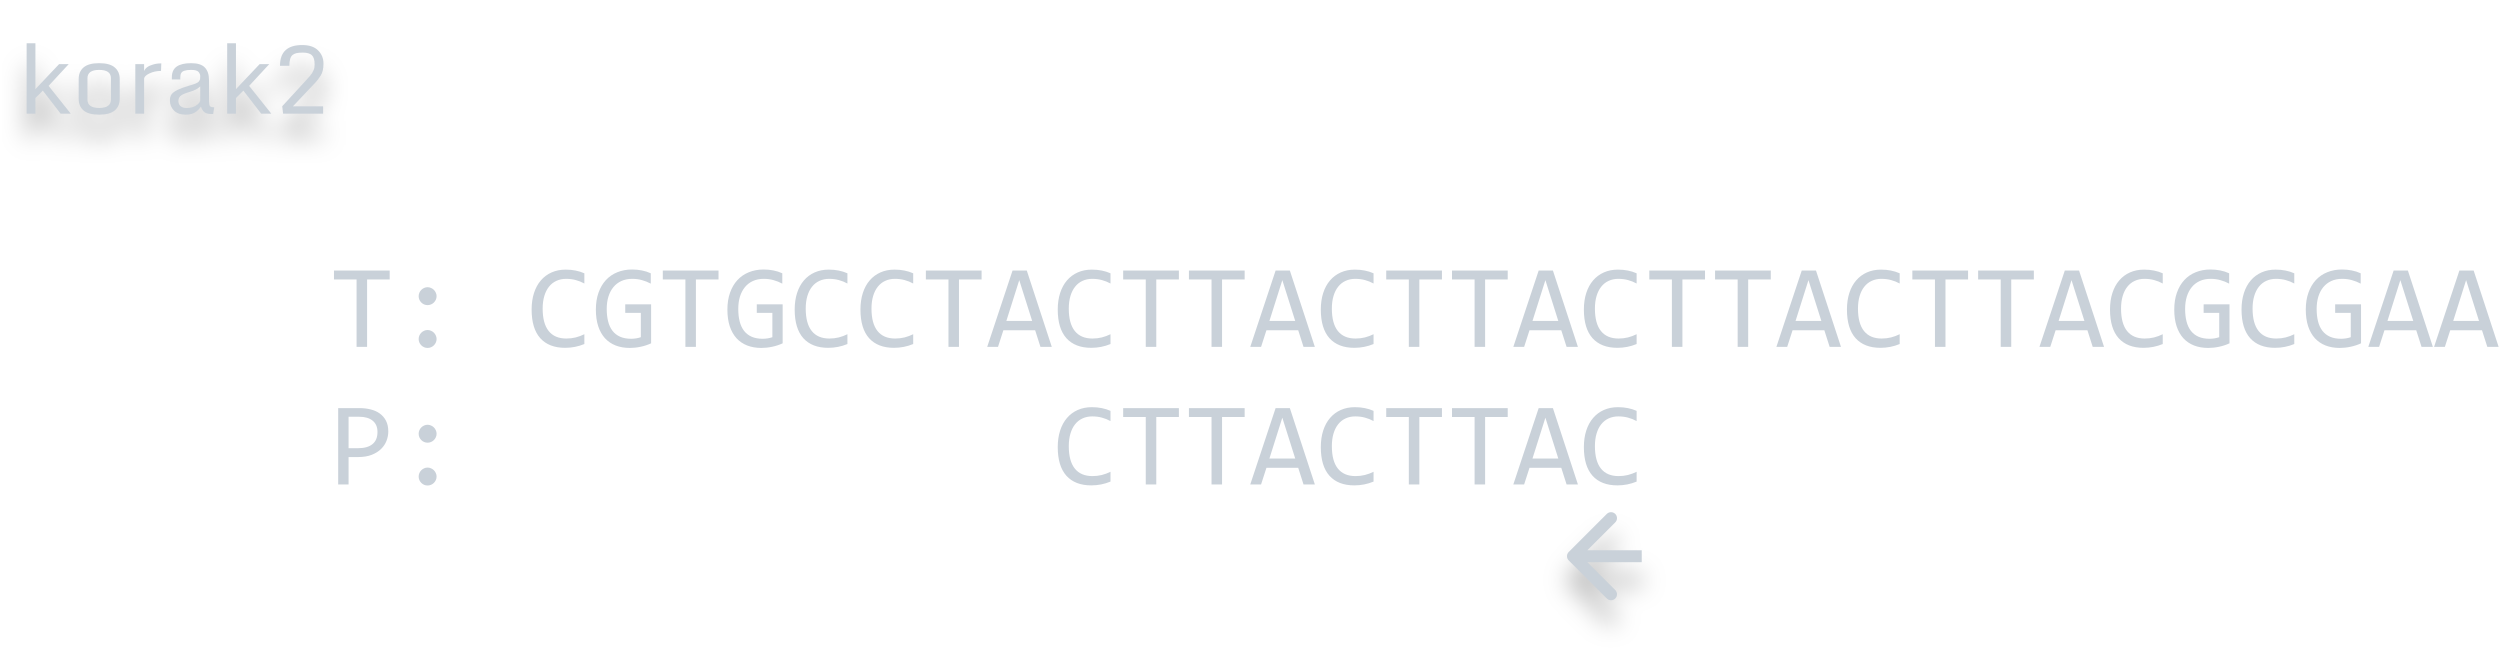
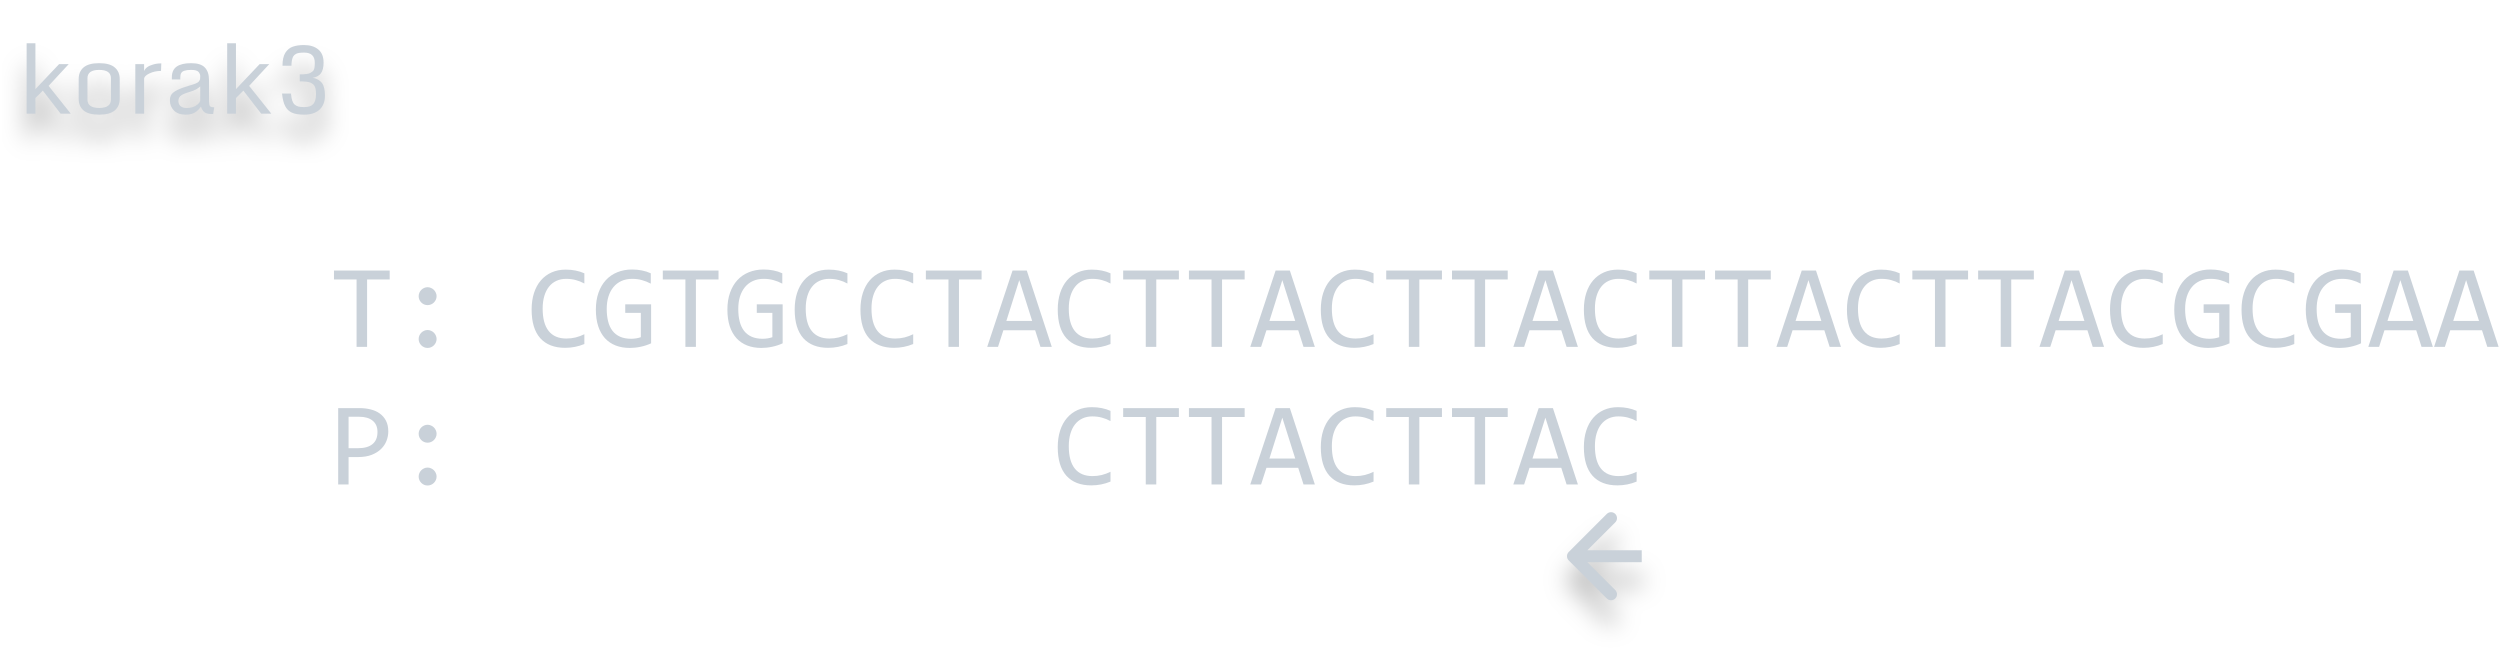
<svg xmlns="http://www.w3.org/2000/svg" width="418" height="109" viewBox="0 0 418 109" fill="none">
  <g filter="url(#filter0_d)">
    <path d="M262.293 92.293C261.902 92.683 261.902 93.317 262.293 93.707L268.657 100.071C269.047 100.462 269.681 100.462 270.071 100.071C270.462 99.68 270.462 99.047 270.071 98.657L264.414 93L270.071 87.343C270.462 86.953 270.462 86.32 270.071 85.929C269.681 85.538 269.047 85.538 268.657 85.929L262.293 92.293ZM274.5 92H263V94H274.5V92Z" fill="#C9D1D9" />
  </g>
  <path d="M65.156 46.721H61.377V58H59.619V46.721H55.84V45.236H65.156V46.721ZM71.494 48.02C71.696 48.02 71.888 48.062 72.07 48.147C72.253 48.225 72.412 48.332 72.549 48.469C72.686 48.605 72.793 48.765 72.871 48.947C72.956 49.13 72.998 49.322 72.998 49.523C72.998 49.732 72.956 49.927 72.871 50.109C72.793 50.285 72.686 50.441 72.549 50.578C72.412 50.715 72.253 50.822 72.07 50.9C71.888 50.978 71.696 51.018 71.494 51.018C71.286 51.018 71.091 50.978 70.908 50.9C70.732 50.822 70.576 50.715 70.439 50.578C70.303 50.441 70.195 50.285 70.117 50.109C70.039 49.927 70 49.732 70 49.523C70 49.322 70.039 49.13 70.117 48.947C70.195 48.765 70.303 48.605 70.439 48.469C70.576 48.332 70.732 48.225 70.908 48.147C71.091 48.062 71.286 48.02 71.494 48.02ZM71.494 55.178C71.696 55.178 71.888 55.22 72.07 55.305C72.253 55.383 72.412 55.49 72.549 55.627C72.686 55.764 72.793 55.923 72.871 56.105C72.956 56.288 72.998 56.48 72.998 56.682C72.998 56.89 72.956 57.085 72.871 57.268C72.793 57.443 72.686 57.6 72.549 57.736C72.412 57.873 72.253 57.98 72.07 58.059C71.888 58.137 71.696 58.176 71.494 58.176C71.286 58.176 71.091 58.137 70.908 58.059C70.732 57.98 70.576 57.873 70.439 57.736C70.303 57.6 70.195 57.443 70.117 57.268C70.039 57.085 70 56.89 70 56.682C70 56.48 70.039 56.288 70.117 56.105C70.195 55.923 70.303 55.764 70.439 55.627C70.576 55.49 70.732 55.383 70.908 55.305C71.091 55.22 71.286 55.178 71.494 55.178ZM97.705 57.522C96.683 57.945 95.612 58.156 94.492 58.156C92.689 58.156 91.302 57.619 90.332 56.545C89.368 55.464 88.887 53.869 88.887 51.76C88.887 50.738 89.02 49.813 89.287 48.986C89.554 48.16 89.935 47.46 90.43 46.887C90.924 46.307 91.523 45.861 92.227 45.549C92.93 45.236 93.717 45.08 94.59 45.08C95.182 45.08 95.732 45.132 96.24 45.236C96.748 45.334 97.236 45.487 97.705 45.695V47.404C97.243 47.15 96.764 46.958 96.269 46.828C95.775 46.691 95.234 46.623 94.648 46.623C94.049 46.623 93.506 46.737 93.018 46.965C92.536 47.186 92.126 47.512 91.787 47.941C91.449 48.365 91.188 48.885 91.006 49.504C90.824 50.116 90.732 50.816 90.732 51.603C90.732 53.257 91.068 54.504 91.738 55.344C92.409 56.184 93.392 56.603 94.688 56.603C95.234 56.603 95.758 56.542 96.26 56.418C96.761 56.288 97.243 56.109 97.705 55.881V57.522ZM108.809 47.424C108.333 47.17 107.845 46.975 107.344 46.838C106.842 46.695 106.296 46.623 105.703 46.623C105.026 46.623 104.424 46.743 103.896 46.984C103.369 47.225 102.923 47.567 102.559 48.01C102.201 48.446 101.924 48.973 101.729 49.592C101.54 50.21 101.445 50.894 101.445 51.643C101.445 52.424 101.523 53.124 101.68 53.742C101.836 54.361 102.08 54.885 102.412 55.315C102.744 55.744 103.167 56.073 103.682 56.301C104.202 56.529 104.824 56.643 105.547 56.643C105.671 56.643 105.804 56.636 105.947 56.623C106.09 56.61 106.234 56.594 106.377 56.574C106.52 56.548 106.657 56.519 106.787 56.486C106.924 56.454 107.044 56.418 107.148 56.379V52.316H104.541V50.881H108.867V57.404C108.6 57.528 108.317 57.639 108.018 57.736C107.725 57.834 107.422 57.915 107.109 57.98C106.803 58.046 106.497 58.094 106.191 58.127C105.885 58.16 105.589 58.176 105.303 58.176C104.43 58.176 103.643 58.039 102.939 57.766C102.243 57.492 101.647 57.089 101.152 56.555C100.664 56.014 100.286 55.344 100.02 54.543C99.759 53.742 99.629 52.815 99.629 51.76C99.629 50.712 99.775 49.774 100.068 48.947C100.361 48.114 100.771 47.411 101.299 46.838C101.833 46.258 102.471 45.819 103.213 45.52C103.962 45.214 104.785 45.06 105.684 45.06C106.257 45.06 106.8 45.113 107.314 45.217C107.835 45.315 108.333 45.474 108.809 45.695V47.424ZM120.137 46.721H116.357V58H114.6V46.721H110.82V45.236H120.137V46.721ZM130.801 47.424C130.326 47.17 129.837 46.975 129.336 46.838C128.835 46.695 128.288 46.623 127.695 46.623C127.018 46.623 126.416 46.743 125.889 46.984C125.361 47.225 124.915 47.567 124.551 48.01C124.193 48.446 123.916 48.973 123.721 49.592C123.532 50.21 123.438 50.894 123.438 51.643C123.438 52.424 123.516 53.124 123.672 53.742C123.828 54.361 124.072 54.885 124.404 55.315C124.736 55.744 125.16 56.073 125.674 56.301C126.195 56.529 126.816 56.643 127.539 56.643C127.663 56.643 127.796 56.636 127.939 56.623C128.083 56.61 128.226 56.594 128.369 56.574C128.512 56.548 128.649 56.519 128.779 56.486C128.916 56.454 129.036 56.418 129.141 56.379V52.316H126.533V50.881H130.859V57.404C130.592 57.528 130.309 57.639 130.01 57.736C129.717 57.834 129.414 57.915 129.102 57.98C128.796 58.046 128.49 58.094 128.184 58.127C127.878 58.16 127.581 58.176 127.295 58.176C126.423 58.176 125.635 58.039 124.932 57.766C124.235 57.492 123.639 57.089 123.145 56.555C122.656 56.014 122.279 55.344 122.012 54.543C121.751 53.742 121.621 52.815 121.621 51.76C121.621 50.712 121.768 49.774 122.061 48.947C122.354 48.114 122.764 47.411 123.291 46.838C123.825 46.258 124.463 45.819 125.205 45.52C125.954 45.214 126.777 45.06 127.676 45.06C128.249 45.06 128.792 45.113 129.307 45.217C129.827 45.315 130.326 45.474 130.801 45.695V47.424ZM141.689 57.522C140.667 57.945 139.596 58.156 138.477 58.156C136.673 58.156 135.286 57.619 134.316 56.545C133.353 55.464 132.871 53.869 132.871 51.76C132.871 50.738 133.005 49.813 133.271 48.986C133.538 48.16 133.919 47.46 134.414 46.887C134.909 46.307 135.508 45.861 136.211 45.549C136.914 45.236 137.702 45.08 138.574 45.08C139.167 45.08 139.717 45.132 140.225 45.236C140.732 45.334 141.221 45.487 141.689 45.695V47.404C141.227 47.15 140.749 46.958 140.254 46.828C139.759 46.691 139.219 46.623 138.633 46.623C138.034 46.623 137.49 46.737 137.002 46.965C136.52 47.186 136.11 47.512 135.771 47.941C135.433 48.365 135.173 48.885 134.99 49.504C134.808 50.116 134.717 50.816 134.717 51.603C134.717 53.257 135.052 54.504 135.723 55.344C136.393 56.184 137.376 56.603 138.672 56.603C139.219 56.603 139.743 56.542 140.244 56.418C140.745 56.288 141.227 56.109 141.689 55.881V57.522ZM152.686 57.522C151.663 57.945 150.592 58.156 149.473 58.156C147.669 58.156 146.283 57.619 145.312 56.545C144.349 55.464 143.867 53.869 143.867 51.76C143.867 50.738 144.001 49.813 144.268 48.986C144.535 48.16 144.915 47.46 145.41 46.887C145.905 46.307 146.504 45.861 147.207 45.549C147.91 45.236 148.698 45.08 149.57 45.08C150.163 45.08 150.713 45.132 151.221 45.236C151.729 45.334 152.217 45.487 152.686 45.695V47.404C152.223 47.15 151.745 46.958 151.25 46.828C150.755 46.691 150.215 46.623 149.629 46.623C149.03 46.623 148.486 46.737 147.998 46.965C147.516 47.186 147.106 47.512 146.768 47.941C146.429 48.365 146.169 48.885 145.986 49.504C145.804 50.116 145.713 50.816 145.713 51.603C145.713 53.257 146.048 54.504 146.719 55.344C147.389 56.184 148.372 56.603 149.668 56.603C150.215 56.603 150.739 56.542 151.24 56.418C151.742 56.288 152.223 56.109 152.686 55.881V57.522ZM164.121 46.721H160.342V58H158.584V46.721H154.805V45.236H164.121V46.721ZM175.859 58H173.965L173.076 55.217H167.764L166.865 58H165.059L169.297 45.236H171.68L175.859 58ZM172.578 53.664L170.42 46.838L168.262 53.664H172.578ZM185.674 57.522C184.652 57.945 183.581 58.156 182.461 58.156C180.658 58.156 179.271 57.619 178.301 56.545C177.337 55.464 176.855 53.869 176.855 51.76C176.855 50.738 176.989 49.813 177.256 48.986C177.523 48.16 177.904 47.46 178.398 46.887C178.893 46.307 179.492 45.861 180.195 45.549C180.898 45.236 181.686 45.08 182.559 45.08C183.151 45.08 183.701 45.132 184.209 45.236C184.717 45.334 185.205 45.487 185.674 45.695V47.404C185.212 47.15 184.733 46.958 184.238 46.828C183.743 46.691 183.203 46.623 182.617 46.623C182.018 46.623 181.475 46.737 180.986 46.965C180.505 47.186 180.094 47.512 179.756 47.941C179.417 48.365 179.157 48.885 178.975 49.504C178.792 50.116 178.701 50.816 178.701 51.603C178.701 53.257 179.036 54.504 179.707 55.344C180.378 56.184 181.361 56.603 182.656 56.603C183.203 56.603 183.727 56.542 184.229 56.418C184.73 56.288 185.212 56.109 185.674 55.881V57.522ZM197.109 46.721H193.33V58H191.572V46.721H187.793V45.236H197.109V46.721ZM208.105 46.721H204.326V58H202.568V46.721H198.789V45.236H208.105V46.721ZM219.844 58H217.949L217.061 55.217H211.748L210.85 58H209.043L213.281 45.236H215.664L219.844 58ZM216.562 53.664L214.404 46.838L212.246 53.664H216.562ZM229.658 57.522C228.636 57.945 227.565 58.156 226.445 58.156C224.642 58.156 223.255 57.619 222.285 56.545C221.322 55.464 220.84 53.869 220.84 51.76C220.84 50.738 220.973 49.813 221.24 48.986C221.507 48.16 221.888 47.46 222.383 46.887C222.878 46.307 223.477 45.861 224.18 45.549C224.883 45.236 225.671 45.08 226.543 45.08C227.135 45.08 227.686 45.132 228.193 45.236C228.701 45.334 229.189 45.487 229.658 45.695V47.404C229.196 47.15 228.717 46.958 228.223 46.828C227.728 46.691 227.188 46.623 226.602 46.623C226.003 46.623 225.459 46.737 224.971 46.965C224.489 47.186 224.079 47.512 223.74 47.941C223.402 48.365 223.141 48.885 222.959 49.504C222.777 50.116 222.686 50.816 222.686 51.603C222.686 53.257 223.021 54.504 223.691 55.344C224.362 56.184 225.345 56.603 226.641 56.603C227.188 56.603 227.712 56.542 228.213 56.418C228.714 56.288 229.196 56.109 229.658 55.881V57.522ZM241.094 46.721H237.314V58H235.557V46.721H231.777V45.236H241.094V46.721ZM252.09 46.721H248.311V58H246.553V46.721H242.773V45.236H252.09V46.721ZM263.828 58H261.934L261.045 55.217H255.732L254.834 58H253.027L257.266 45.236H259.648L263.828 58ZM260.547 53.664L258.389 46.838L256.23 53.664H260.547ZM273.643 57.522C272.62 57.945 271.549 58.156 270.43 58.156C268.626 58.156 267.24 57.619 266.27 56.545C265.306 55.464 264.824 53.869 264.824 51.76C264.824 50.738 264.958 49.813 265.225 48.986C265.492 48.16 265.872 47.46 266.367 46.887C266.862 46.307 267.461 45.861 268.164 45.549C268.867 45.236 269.655 45.08 270.527 45.08C271.12 45.08 271.67 45.132 272.178 45.236C272.686 45.334 273.174 45.487 273.643 45.695V47.404C273.18 47.15 272.702 46.958 272.207 46.828C271.712 46.691 271.172 46.623 270.586 46.623C269.987 46.623 269.443 46.737 268.955 46.965C268.473 47.186 268.063 47.512 267.725 47.941C267.386 48.365 267.126 48.885 266.943 49.504C266.761 50.116 266.67 50.816 266.67 51.603C266.67 53.257 267.005 54.504 267.676 55.344C268.346 56.184 269.329 56.603 270.625 56.603C271.172 56.603 271.696 56.542 272.197 56.418C272.699 56.288 273.18 56.109 273.643 55.881V57.522ZM285.078 46.721H281.299V58H279.541V46.721H275.762V45.236H285.078V46.721ZM296.074 46.721H292.295V58H290.537V46.721H286.758V45.236H296.074V46.721ZM307.812 58H305.918L305.029 55.217H299.717L298.818 58H297.012L301.25 45.236H303.633L307.812 58ZM304.531 53.664L302.373 46.838L300.215 53.664H304.531ZM317.627 57.522C316.605 57.945 315.534 58.156 314.414 58.156C312.611 58.156 311.224 57.619 310.254 56.545C309.29 55.464 308.809 53.869 308.809 51.76C308.809 50.738 308.942 49.813 309.209 48.986C309.476 48.16 309.857 47.46 310.352 46.887C310.846 46.307 311.445 45.861 312.148 45.549C312.852 45.236 313.639 45.08 314.512 45.08C315.104 45.08 315.654 45.132 316.162 45.236C316.67 45.334 317.158 45.487 317.627 45.695V47.404C317.165 47.15 316.686 46.958 316.191 46.828C315.697 46.691 315.156 46.623 314.57 46.623C313.971 46.623 313.428 46.737 312.939 46.965C312.458 47.186 312.048 47.512 311.709 47.941C311.37 48.365 311.11 48.885 310.928 49.504C310.745 50.116 310.654 50.816 310.654 51.603C310.654 53.257 310.99 54.504 311.66 55.344C312.331 56.184 313.314 56.603 314.609 56.603C315.156 56.603 315.68 56.542 316.182 56.418C316.683 56.288 317.165 56.109 317.627 55.881V57.522ZM329.062 46.721H325.283V58H323.525V46.721H319.746V45.236H329.062V46.721ZM340.059 46.721H336.279V58H334.521V46.721H330.742V45.236H340.059V46.721ZM351.797 58H349.902L349.014 55.217H343.701L342.803 58H340.996L345.234 45.236H347.617L351.797 58ZM348.516 53.664L346.357 46.838L344.199 53.664H348.516ZM361.611 57.522C360.589 57.945 359.518 58.156 358.398 58.156C356.595 58.156 355.208 57.619 354.238 56.545C353.275 55.464 352.793 53.869 352.793 51.76C352.793 50.738 352.926 49.813 353.193 48.986C353.46 48.16 353.841 47.46 354.336 46.887C354.831 46.307 355.43 45.861 356.133 45.549C356.836 45.236 357.624 45.08 358.496 45.08C359.089 45.08 359.639 45.132 360.146 45.236C360.654 45.334 361.143 45.487 361.611 45.695V47.404C361.149 47.15 360.671 46.958 360.176 46.828C359.681 46.691 359.141 46.623 358.555 46.623C357.956 46.623 357.412 46.737 356.924 46.965C356.442 47.186 356.032 47.512 355.693 47.941C355.355 48.365 355.094 48.885 354.912 49.504C354.73 50.116 354.639 50.816 354.639 51.603C354.639 53.257 354.974 54.504 355.645 55.344C356.315 56.184 357.298 56.603 358.594 56.603C359.141 56.603 359.665 56.542 360.166 56.418C360.667 56.288 361.149 56.109 361.611 55.881V57.522ZM372.715 47.424C372.24 47.17 371.751 46.975 371.25 46.838C370.749 46.695 370.202 46.623 369.609 46.623C368.932 46.623 368.33 46.743 367.803 46.984C367.275 47.225 366.829 47.567 366.465 48.01C366.107 48.446 365.83 48.973 365.635 49.592C365.446 50.21 365.352 50.894 365.352 51.643C365.352 52.424 365.43 53.124 365.586 53.742C365.742 54.361 365.986 54.885 366.318 55.315C366.65 55.744 367.074 56.073 367.588 56.301C368.109 56.529 368.73 56.643 369.453 56.643C369.577 56.643 369.71 56.636 369.854 56.623C369.997 56.61 370.14 56.594 370.283 56.574C370.426 56.548 370.563 56.519 370.693 56.486C370.83 56.454 370.951 56.418 371.055 56.379V52.316H368.447V50.881H372.773V57.404C372.507 57.528 372.223 57.639 371.924 57.736C371.631 57.834 371.328 57.915 371.016 57.98C370.71 58.046 370.404 58.094 370.098 58.127C369.792 58.16 369.495 58.176 369.209 58.176C368.337 58.176 367.549 58.039 366.846 57.766C366.149 57.492 365.553 57.089 365.059 56.555C364.57 56.014 364.193 55.344 363.926 54.543C363.665 53.742 363.535 52.815 363.535 51.76C363.535 50.712 363.682 49.774 363.975 48.947C364.268 48.114 364.678 47.411 365.205 46.838C365.739 46.258 366.377 45.819 367.119 45.52C367.868 45.214 368.691 45.06 369.59 45.06C370.163 45.06 370.706 45.113 371.221 45.217C371.742 45.315 372.24 45.474 372.715 45.695V47.424ZM383.604 57.522C382.581 57.945 381.51 58.156 380.391 58.156C378.587 58.156 377.201 57.619 376.23 56.545C375.267 55.464 374.785 53.869 374.785 51.76C374.785 50.738 374.919 49.813 375.186 48.986C375.452 48.16 375.833 47.46 376.328 46.887C376.823 46.307 377.422 45.861 378.125 45.549C378.828 45.236 379.616 45.08 380.488 45.08C381.081 45.08 381.631 45.132 382.139 45.236C382.646 45.334 383.135 45.487 383.604 45.695V47.404C383.141 47.15 382.663 46.958 382.168 46.828C381.673 46.691 381.133 46.623 380.547 46.623C379.948 46.623 379.404 46.737 378.916 46.965C378.434 47.186 378.024 47.512 377.686 47.941C377.347 48.365 377.087 48.885 376.904 49.504C376.722 50.116 376.631 50.816 376.631 51.603C376.631 53.257 376.966 54.504 377.637 55.344C378.307 56.184 379.29 56.603 380.586 56.603C381.133 56.603 381.657 56.542 382.158 56.418C382.66 56.288 383.141 56.109 383.604 55.881V57.522ZM394.707 47.424C394.232 47.17 393.743 46.975 393.242 46.838C392.741 46.695 392.194 46.623 391.602 46.623C390.924 46.623 390.322 46.743 389.795 46.984C389.268 47.225 388.822 47.567 388.457 48.01C388.099 48.446 387.822 48.973 387.627 49.592C387.438 50.21 387.344 50.894 387.344 51.643C387.344 52.424 387.422 53.124 387.578 53.742C387.734 54.361 387.979 54.885 388.311 55.315C388.643 55.744 389.066 56.073 389.58 56.301C390.101 56.529 390.723 56.643 391.445 56.643C391.569 56.643 391.702 56.636 391.846 56.623C391.989 56.61 392.132 56.594 392.275 56.574C392.419 56.548 392.555 56.519 392.686 56.486C392.822 56.454 392.943 56.418 393.047 56.379V52.316H390.439V50.881H394.766V57.404C394.499 57.528 394.215 57.639 393.916 57.736C393.623 57.834 393.32 57.915 393.008 57.98C392.702 58.046 392.396 58.094 392.09 58.127C391.784 58.16 391.488 58.176 391.201 58.176C390.329 58.176 389.541 58.039 388.838 57.766C388.141 57.492 387.546 57.089 387.051 56.555C386.562 56.014 386.185 55.344 385.918 54.543C385.658 53.742 385.527 52.815 385.527 51.76C385.527 50.712 385.674 49.774 385.967 48.947C386.26 48.114 386.67 47.411 387.197 46.838C387.731 46.258 388.369 45.819 389.111 45.52C389.86 45.214 390.684 45.06 391.582 45.06C392.155 45.06 392.699 45.113 393.213 45.217C393.734 45.315 394.232 45.474 394.707 45.695V47.424ZM406.777 58H404.883L403.994 55.217H398.682L397.783 58H395.977L400.215 45.236H402.598L406.777 58ZM403.496 53.664L401.338 46.838L399.18 53.664H403.496ZM417.773 58H415.879L414.99 55.217H409.678L408.779 58H406.973L411.211 45.236H413.594L417.773 58ZM414.492 53.664L412.334 46.838L410.176 53.664H414.492ZM64.922 72.143C64.922 72.663 64.824 73.181 64.629 73.695C64.434 74.203 64.131 74.659 63.721 75.062C63.31 75.466 62.786 75.795 62.148 76.049C61.51 76.296 60.749 76.42 59.863 76.42H58.281V81H56.543V68.236H60.137C60.768 68.236 61.374 68.308 61.953 68.451C62.533 68.588 63.04 68.812 63.477 69.125C63.919 69.438 64.271 69.841 64.531 70.336C64.792 70.831 64.922 71.433 64.922 72.143ZM63.115 72.221C63.115 71.4 62.845 70.772 62.305 70.336C61.771 69.9 61.022 69.682 60.059 69.682H58.281V74.936H59.902C60.931 74.936 61.722 74.711 62.275 74.262C62.835 73.812 63.115 73.132 63.115 72.221ZM71.494 71.019C71.696 71.019 71.888 71.062 72.07 71.147C72.253 71.225 72.412 71.332 72.549 71.469C72.686 71.606 72.793 71.765 72.871 71.947C72.956 72.13 72.998 72.322 72.998 72.523C72.998 72.732 72.956 72.927 72.871 73.109C72.793 73.285 72.686 73.441 72.549 73.578C72.412 73.715 72.253 73.822 72.07 73.9C71.888 73.978 71.696 74.018 71.494 74.018C71.286 74.018 71.091 73.978 70.908 73.9C70.732 73.822 70.576 73.715 70.439 73.578C70.303 73.441 70.195 73.285 70.117 73.109C70.039 72.927 70 72.732 70 72.523C70 72.322 70.039 72.13 70.117 71.947C70.195 71.765 70.303 71.606 70.439 71.469C70.576 71.332 70.732 71.225 70.908 71.147C71.091 71.062 71.286 71.019 71.494 71.019ZM71.494 78.178C71.696 78.178 71.888 78.22 72.07 78.305C72.253 78.383 72.412 78.49 72.549 78.627C72.686 78.764 72.793 78.923 72.871 79.106C72.956 79.288 72.998 79.48 72.998 79.682C72.998 79.89 72.956 80.085 72.871 80.268C72.793 80.443 72.686 80.6 72.549 80.736C72.412 80.873 72.253 80.981 72.07 81.059C71.888 81.137 71.696 81.176 71.494 81.176C71.286 81.176 71.091 81.137 70.908 81.059C70.732 80.981 70.576 80.873 70.439 80.736C70.303 80.6 70.195 80.443 70.117 80.268C70.039 80.085 70 79.89 70 79.682C70 79.48 70.039 79.288 70.117 79.106C70.195 78.923 70.303 78.764 70.439 78.627C70.576 78.49 70.732 78.383 70.908 78.305C71.091 78.22 71.286 78.178 71.494 78.178ZM185.674 80.522C184.652 80.945 183.581 81.156 182.461 81.156C180.658 81.156 179.271 80.619 178.301 79.545C177.337 78.464 176.855 76.869 176.855 74.76C176.855 73.738 176.989 72.813 177.256 71.986C177.523 71.159 177.904 70.46 178.398 69.887C178.893 69.307 179.492 68.861 180.195 68.549C180.898 68.236 181.686 68.08 182.559 68.08C183.151 68.08 183.701 68.132 184.209 68.236C184.717 68.334 185.205 68.487 185.674 68.695V70.404C185.212 70.15 184.733 69.958 184.238 69.828C183.743 69.691 183.203 69.623 182.617 69.623C182.018 69.623 181.475 69.737 180.986 69.965C180.505 70.186 180.094 70.512 179.756 70.941C179.417 71.365 179.157 71.885 178.975 72.504C178.792 73.116 178.701 73.816 178.701 74.603C178.701 76.257 179.036 77.504 179.707 78.344C180.378 79.184 181.361 79.603 182.656 79.603C183.203 79.603 183.727 79.542 184.229 79.418C184.73 79.288 185.212 79.109 185.674 78.881V80.522ZM197.109 69.721H193.33V81H191.572V69.721H187.793V68.236H197.109V69.721ZM208.105 69.721H204.326V81H202.568V69.721H198.789V68.236H208.105V69.721ZM219.844 81H217.949L217.061 78.217H211.748L210.85 81H209.043L213.281 68.236H215.664L219.844 81ZM216.562 76.664L214.404 69.838L212.246 76.664H216.562ZM229.658 80.522C228.636 80.945 227.565 81.156 226.445 81.156C224.642 81.156 223.255 80.619 222.285 79.545C221.322 78.464 220.84 76.869 220.84 74.76C220.84 73.738 220.973 72.813 221.24 71.986C221.507 71.159 221.888 70.46 222.383 69.887C222.878 69.307 223.477 68.861 224.18 68.549C224.883 68.236 225.671 68.08 226.543 68.08C227.135 68.08 227.686 68.132 228.193 68.236C228.701 68.334 229.189 68.487 229.658 68.695V70.404C229.196 70.15 228.717 69.958 228.223 69.828C227.728 69.691 227.188 69.623 226.602 69.623C226.003 69.623 225.459 69.737 224.971 69.965C224.489 70.186 224.079 70.512 223.74 70.941C223.402 71.365 223.141 71.885 222.959 72.504C222.777 73.116 222.686 73.816 222.686 74.603C222.686 76.257 223.021 77.504 223.691 78.344C224.362 79.184 225.345 79.603 226.641 79.603C227.188 79.603 227.712 79.542 228.213 79.418C228.714 79.288 229.196 79.109 229.658 78.881V80.522ZM241.094 69.721H237.314V81H235.557V69.721H231.777V68.236H241.094V69.721ZM252.09 69.721H248.311V81H246.553V69.721H242.773V68.236H252.09V69.721ZM263.828 81H261.934L261.045 78.217H255.732L254.834 81H253.027L257.266 68.236H259.648L263.828 81ZM260.547 76.664L258.389 69.838L256.23 76.664H260.547ZM273.643 80.522C272.62 80.945 271.549 81.156 270.43 81.156C268.626 81.156 267.24 80.619 266.27 79.545C265.306 78.464 264.824 76.869 264.824 74.76C264.824 73.738 264.958 72.813 265.225 71.986C265.492 71.159 265.872 70.46 266.367 69.887C266.862 69.307 267.461 68.861 268.164 68.549C268.867 68.236 269.655 68.08 270.527 68.08C271.12 68.08 271.67 68.132 272.178 68.236C272.686 68.334 273.174 68.487 273.643 68.695V70.404C273.18 70.15 272.702 69.958 272.207 69.828C271.712 69.691 271.172 69.623 270.586 69.623C269.987 69.623 269.443 69.737 268.955 69.965C268.473 70.186 268.063 70.512 267.725 70.941C267.386 71.365 267.126 71.885 266.943 72.504C266.761 73.116 266.67 73.816 266.67 74.603C266.67 76.257 267.005 77.504 267.676 78.344C268.346 79.184 269.329 79.603 270.625 79.603C271.172 79.603 271.696 79.542 272.197 79.418C272.699 79.288 273.18 79.109 273.643 78.881V80.522Z" fill="#C9D1D9" />
  <g filter="url(#filter1_d)">
-     <path d="M4.453 19V7.234H5.922V14.906L9.883 10.719H11.492L8.125 14.359L11.828 19H10.133L7.164 15.156L5.922 16.391V19H4.453ZM14.625 16.664C14.625 17.586 15.279 18.047 16.586 18.047C17.893 18.047 18.547 17.586 18.547 16.664V13.078C18.547 12.151 17.893 11.688 16.586 11.688C15.279 11.688 14.625 12.151 14.625 13.078V16.664ZM20.016 16.539C20.016 17.352 19.737 17.995 19.18 18.469C18.628 18.938 17.76 19.172 16.578 19.172C15.396 19.172 14.529 18.938 13.977 18.469C13.43 18 13.156 17.357 13.156 16.539V13.203C13.156 12.385 13.43 11.742 13.977 11.273C14.529 10.8 15.396 10.562 16.578 10.562C17.76 10.562 18.628 10.8 19.18 11.273C19.737 11.747 20.016 12.391 20.016 13.203V16.539ZM22.625 19V10.719H24.094V11.891C24.281 11.38 24.789 11.01 25.617 10.781C26.049 10.656 26.5 10.596 26.969 10.602L26.922 11.859C26.213 11.859 25.565 12 24.977 12.281C24.388 12.562 24.094 12.87 24.094 13.203V19H22.625ZM31.055 19.172C30.216 19.172 29.565 18.945 29.102 18.492C28.638 18.034 28.406 17.466 28.406 16.789C28.406 16.404 28.487 16.083 28.648 15.828C28.977 15.307 29.956 14.81 31.586 14.336C32.529 14.075 33.07 13.852 33.211 13.664C33.357 13.477 33.438 13.331 33.453 13.227C33.469 13.117 33.477 12.945 33.477 12.711C33.477 12.477 33.38 12.247 33.188 12.023C33 11.8 32.589 11.688 31.953 11.688C31.057 11.688 30.508 11.859 30.305 12.203C30.201 12.38 30.148 12.62 30.148 12.922V13.289H28.734V12.914C28.734 12.107 29.003 11.513 29.539 11.133C30.081 10.753 30.888 10.562 31.961 10.562C33.034 10.562 33.8 10.807 34.258 11.297C34.716 11.781 34.945 12.474 34.945 13.375V16.906C34.945 17.338 35 17.62 35.109 17.75C35.219 17.875 35.453 17.938 35.812 17.938L35.641 19.062H35.344C34.823 19.062 34.435 18.963 34.18 18.766C33.925 18.562 33.729 18.25 33.594 17.828C33.161 18.474 32.641 18.88 32.031 19.047C31.74 19.13 31.414 19.172 31.055 19.172ZM31.789 15.344C31.049 15.557 30.537 15.771 30.25 15.984C29.969 16.198 29.828 16.5 29.828 16.891C29.828 17.276 29.958 17.568 30.219 17.766C30.484 17.963 30.802 18.062 31.172 18.062C31.547 18.062 31.885 18.016 32.188 17.922C32.49 17.823 32.76 17.68 33 17.492C33.245 17.299 33.404 17.081 33.477 16.836V14.445C33.096 14.825 32.534 15.125 31.789 15.344ZM37.984 19V7.234H39.453V14.906L43.414 10.719H45.023L41.656 14.359L45.359 19H43.664L40.695 15.156L39.453 16.391V19H37.984ZM47.336 19L47.188 17.766L51 13.617C51.693 12.867 52.086 12.406 52.18 12.234C52.279 12.057 52.372 11.865 52.461 11.656C52.555 11.448 52.602 11.143 52.602 10.742C52.602 10.029 52.45 9.526 52.148 9.234C51.846 8.943 51.344 8.797 50.641 8.797C50.203 8.797 49.852 8.826 49.586 8.883C49.32 8.94 49.091 9.049 48.898 9.211C48.555 9.497 48.383 10.094 48.383 11H46.812C46.812 8.688 48.05 7.531 50.523 7.531C51.711 7.531 52.602 7.833 53.195 8.438C53.789 9.036 54.086 9.766 54.086 10.625C54.086 11.484 53.93 12.156 53.617 12.641C53.31 13.125 52.992 13.539 52.664 13.883C52.336 14.221 52.151 14.414 52.109 14.461L48.977 17.781H54.023V19H47.336Z" fill="#C9D1D9" />
+     <path d="M4.453 19V7.234H5.922V14.906L9.883 10.719H11.492L8.125 14.359L11.828 19H10.133L7.164 15.156L5.922 16.391V19H4.453ZM14.625 16.664C14.625 17.586 15.279 18.047 16.586 18.047C17.893 18.047 18.547 17.586 18.547 16.664V13.078C18.547 12.151 17.893 11.688 16.586 11.688C15.279 11.688 14.625 12.151 14.625 13.078V16.664ZM20.016 16.539C20.016 17.352 19.737 17.995 19.18 18.469C18.628 18.938 17.76 19.172 16.578 19.172C15.396 19.172 14.529 18.938 13.977 18.469C13.43 18 13.156 17.357 13.156 16.539V13.203C13.156 12.385 13.43 11.742 13.977 11.273C14.529 10.8 15.396 10.562 16.578 10.562C17.76 10.562 18.628 10.8 19.18 11.273C19.737 11.747 20.016 12.391 20.016 13.203V16.539ZM22.625 19V10.719H24.094V11.891C24.281 11.38 24.789 11.01 25.617 10.781C26.049 10.656 26.5 10.596 26.969 10.602L26.922 11.859C26.213 11.859 25.565 12 24.977 12.281C24.388 12.562 24.094 12.87 24.094 13.203V19H22.625ZM31.055 19.172C30.216 19.172 29.565 18.945 29.102 18.492C28.638 18.034 28.406 17.466 28.406 16.789C28.406 16.404 28.487 16.083 28.648 15.828C28.977 15.307 29.956 14.81 31.586 14.336C32.529 14.075 33.07 13.852 33.211 13.664C33.357 13.477 33.438 13.331 33.453 13.227C33.469 13.117 33.477 12.945 33.477 12.711C33.477 12.477 33.38 12.247 33.188 12.023C33 11.8 32.589 11.688 31.953 11.688C31.057 11.688 30.508 11.859 30.305 12.203C30.201 12.38 30.148 12.62 30.148 12.922V13.289H28.734V12.914C28.734 12.107 29.003 11.513 29.539 11.133C30.081 10.753 30.888 10.562 31.961 10.562C33.034 10.562 33.8 10.807 34.258 11.297C34.716 11.781 34.945 12.474 34.945 13.375V16.906C34.945 17.338 35 17.62 35.109 17.75C35.219 17.875 35.453 17.938 35.812 17.938L35.641 19.062H35.344C34.823 19.062 34.435 18.963 34.18 18.766C33.925 18.562 33.729 18.25 33.594 17.828C33.161 18.474 32.641 18.88 32.031 19.047C31.74 19.13 31.414 19.172 31.055 19.172ZM31.789 15.344C31.049 15.557 30.537 15.771 30.25 15.984C29.969 16.198 29.828 16.5 29.828 16.891C29.828 17.276 29.958 17.568 30.219 17.766C30.484 17.963 30.802 18.062 31.172 18.062C31.547 18.062 31.885 18.016 32.188 17.922C32.49 17.823 32.76 17.68 33 17.492C33.245 17.299 33.404 17.081 33.477 16.836V14.445C33.096 14.825 32.534 15.125 31.789 15.344ZM37.984 19V7.234H39.453V14.906L43.414 10.719H45.023L41.656 14.359L45.359 19H43.664L40.695 15.156L39.453 16.391V19H37.984ZM52.633 10.5C52.633 9.365 52.042 8.797 50.859 8.797C50.245 8.797 49.818 8.854 49.578 8.969C49.339 9.083 49.167 9.221 49.062 9.383C48.844 9.727 48.734 10.263 48.734 10.992H47.234C47.234 10.039 47.396 9.312 47.719 8.812C48.042 8.307 48.461 7.969 48.977 7.797C49.497 7.62 50.107 7.531 50.805 7.531C51.82 7.531 52.622 7.776 53.211 8.266C53.805 8.75 54.102 9.487 54.102 10.477C54.102 11.237 53.958 11.823 53.672 12.234C53.391 12.641 52.93 12.896 52.289 13C52.971 13.141 53.482 13.43 53.82 13.867C54.159 14.305 54.328 15.018 54.328 16.008C54.328 16.997 54.026 17.773 53.422 18.336C52.818 18.893 51.956 19.172 50.836 19.172C49.987 19.172 49.312 19.06 48.812 18.836C48.318 18.612 47.94 18.247 47.68 17.742C47.419 17.237 47.245 16.534 47.156 15.633H48.656C48.719 16.56 48.919 17.174 49.258 17.477C49.445 17.643 49.667 17.758 49.922 17.82C50.177 17.878 50.51 17.906 50.922 17.906C51.583 17.906 52.068 17.737 52.375 17.398C52.682 17.06 52.836 16.495 52.836 15.703C52.836 14.912 52.69 14.388 52.398 14.133C52.112 13.872 51.758 13.719 51.336 13.672C50.919 13.625 50.513 13.602 50.117 13.602V12.438C50.95 12.438 51.513 12.37 51.805 12.234C52.096 12.099 52.307 11.935 52.438 11.742C52.568 11.544 52.633 11.13 52.633 10.5Z" fill="#C9D1D9" />
  </g>
  <defs>
    <filter id="filter0_d" x="258" y="85.636" width="20.5" height="22.728" filterUnits="userSpaceOnUse" color-interpolation-filters="sRGB">
      <feFlood flood-opacity="0" result="BackgroundImageFix" />
      <feColorMatrix in="SourceAlpha" type="matrix" values="0 0 0 0 0 0 0 0 0 0 0 0 0 0 0 0 0 0 127 0" />
      <feOffset dy="4" />
      <feGaussianBlur stdDeviation="2" />
      <feColorMatrix type="matrix" values="0 0 0 0 0 0 0 0 0 0 0 0 0 0 0 0 0 0 0.25 0" />
      <feBlend mode="normal" in2="BackgroundImageFix" result="effect1_dropShadow" />
      <feBlend mode="normal" in="SourceGraphic" in2="effect1_dropShadow" result="shape" />
    </filter>
-     <filter id="filter1_d" x="0.453" y="7.234" width="57.633" height="19.938" filterUnits="userSpaceOnUse" color-interpolation-filters="sRGB">
+     <filter id="filter1_d" x="0.453" y="7.234" width="57.875" height="19.938" filterUnits="userSpaceOnUse" color-interpolation-filters="sRGB">
      <feFlood flood-opacity="0" result="BackgroundImageFix" />
      <feColorMatrix in="SourceAlpha" type="matrix" values="0 0 0 0 0 0 0 0 0 0 0 0 0 0 0 0 0 0 127 0" />
      <feOffset dy="4" />
      <feGaussianBlur stdDeviation="2" />
      <feColorMatrix type="matrix" values="0 0 0 0 0 0 0 0 0 0 0 0 0 0 0 0 0 0 0.25 0" />
      <feBlend mode="normal" in2="BackgroundImageFix" result="effect1_dropShadow" />
      <feBlend mode="normal" in="SourceGraphic" in2="effect1_dropShadow" result="shape" />
    </filter>
  </defs>
</svg>
